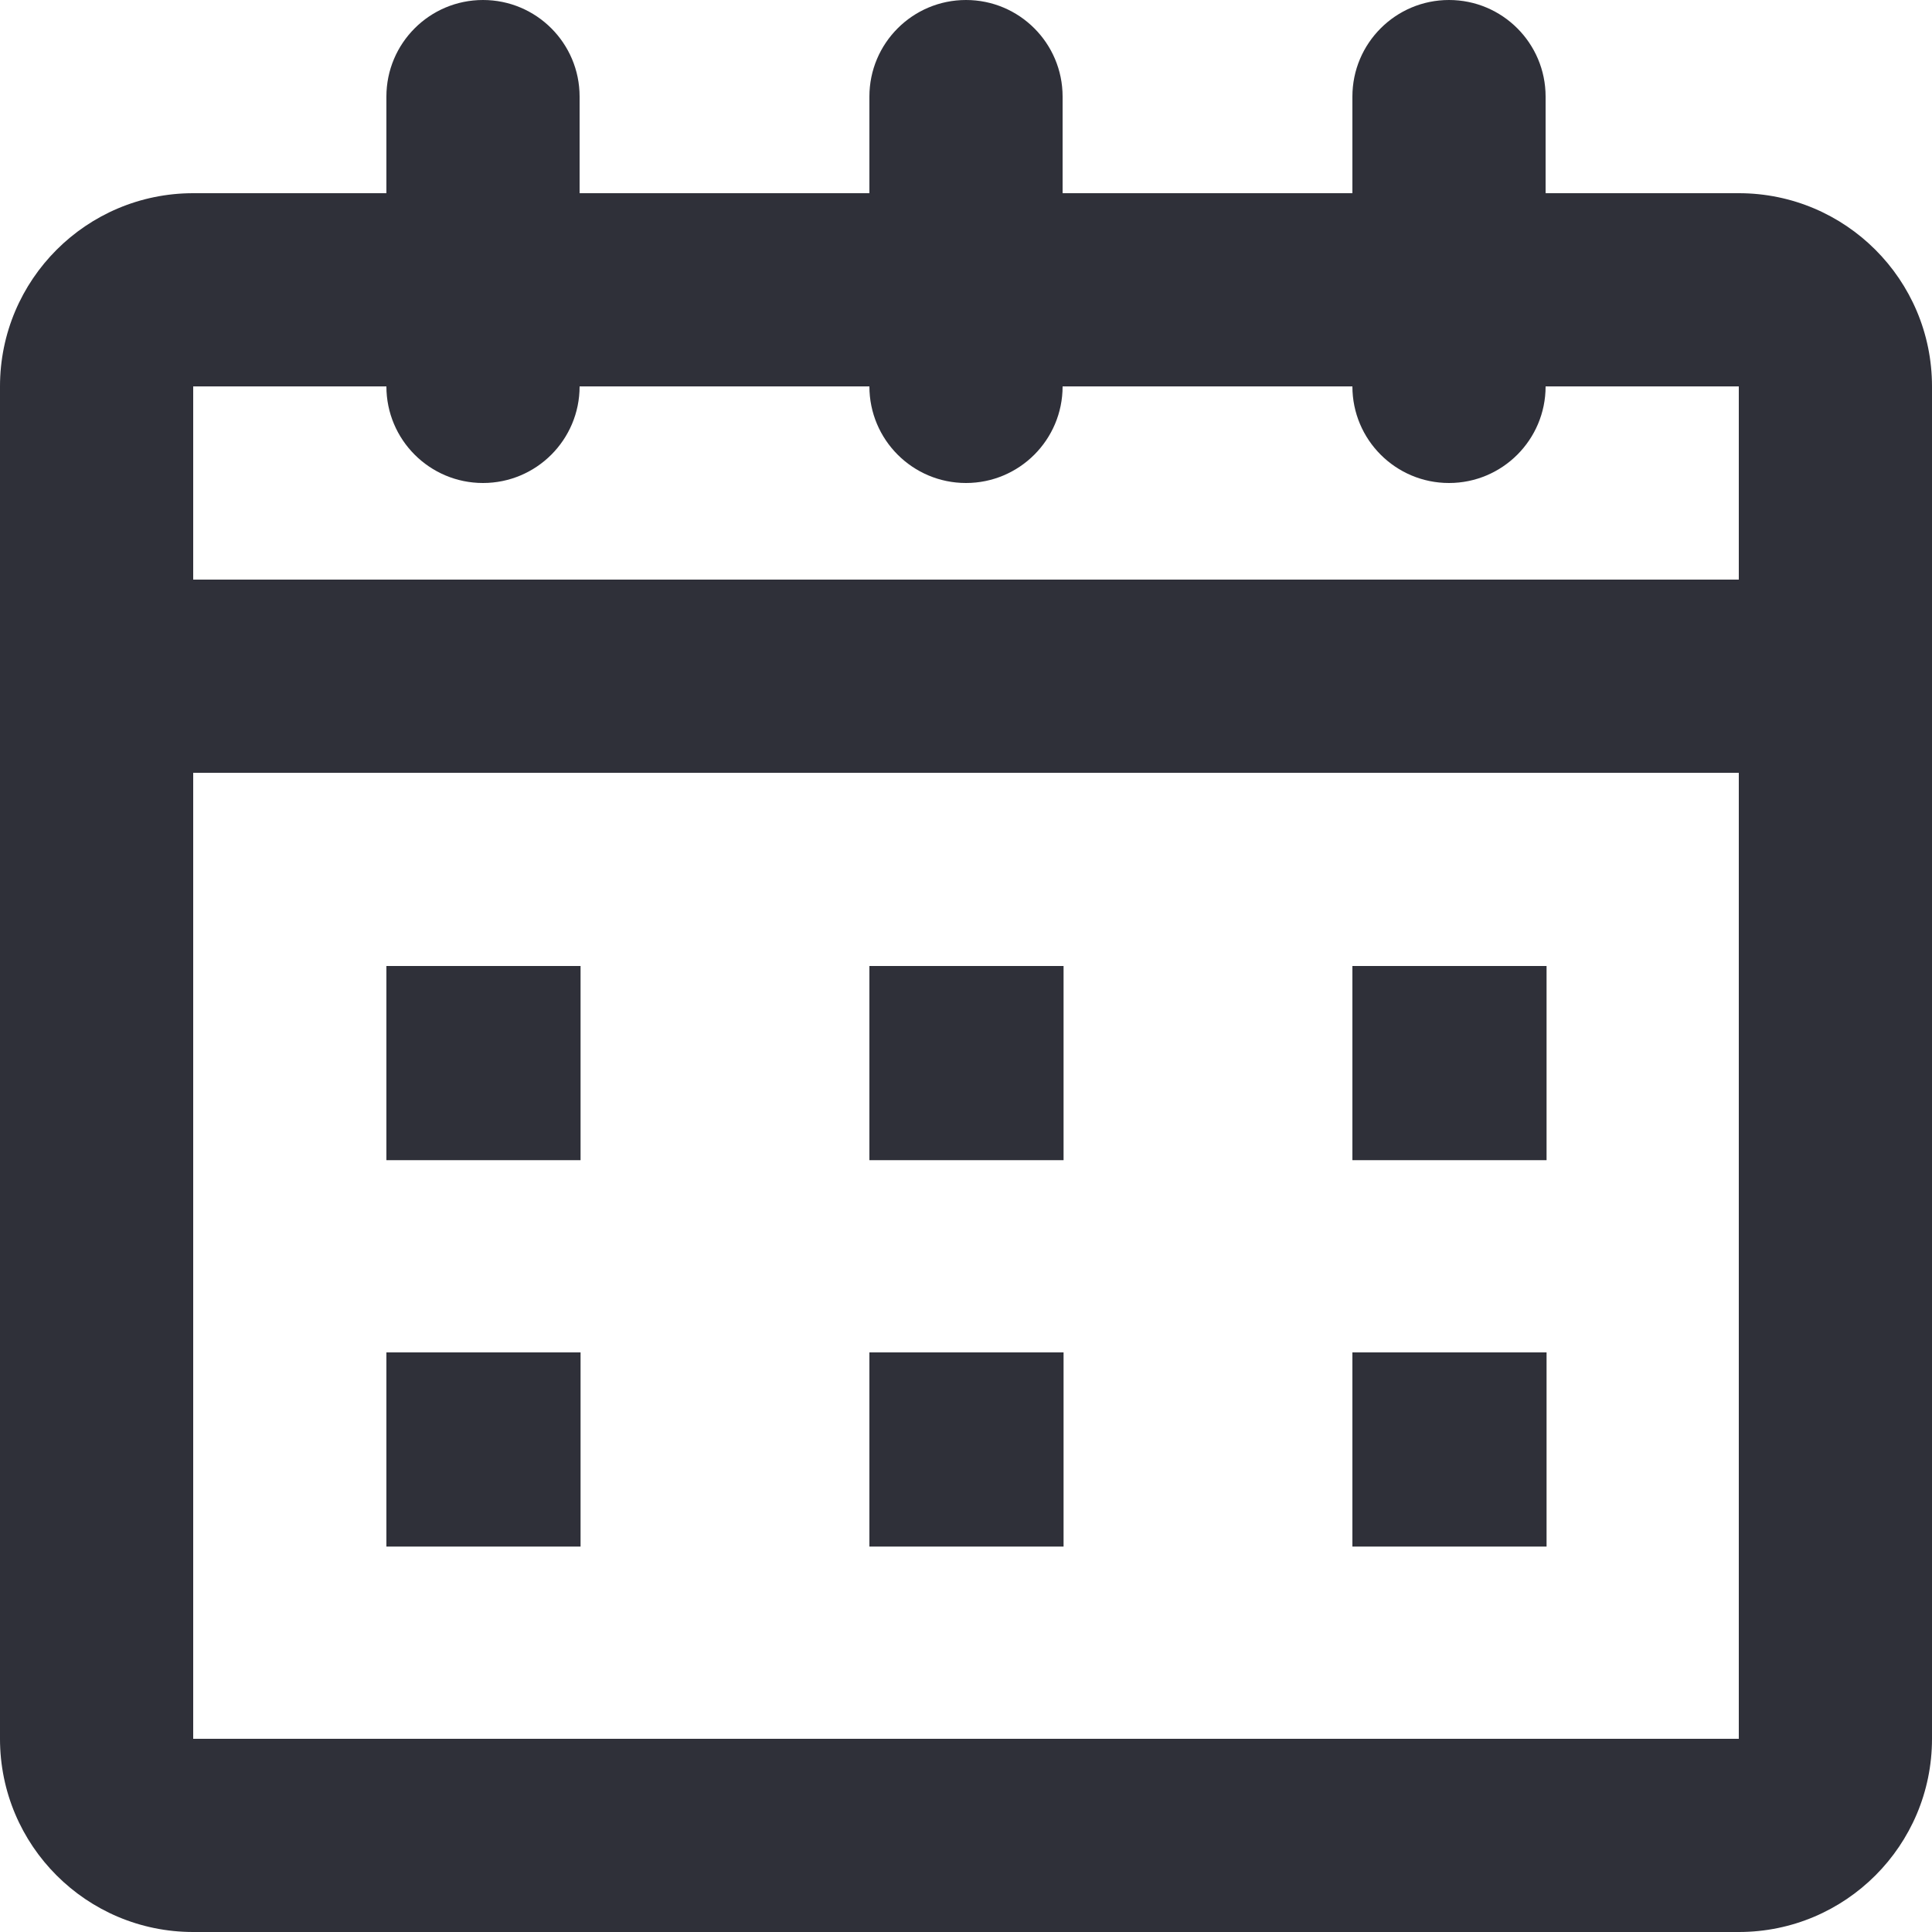
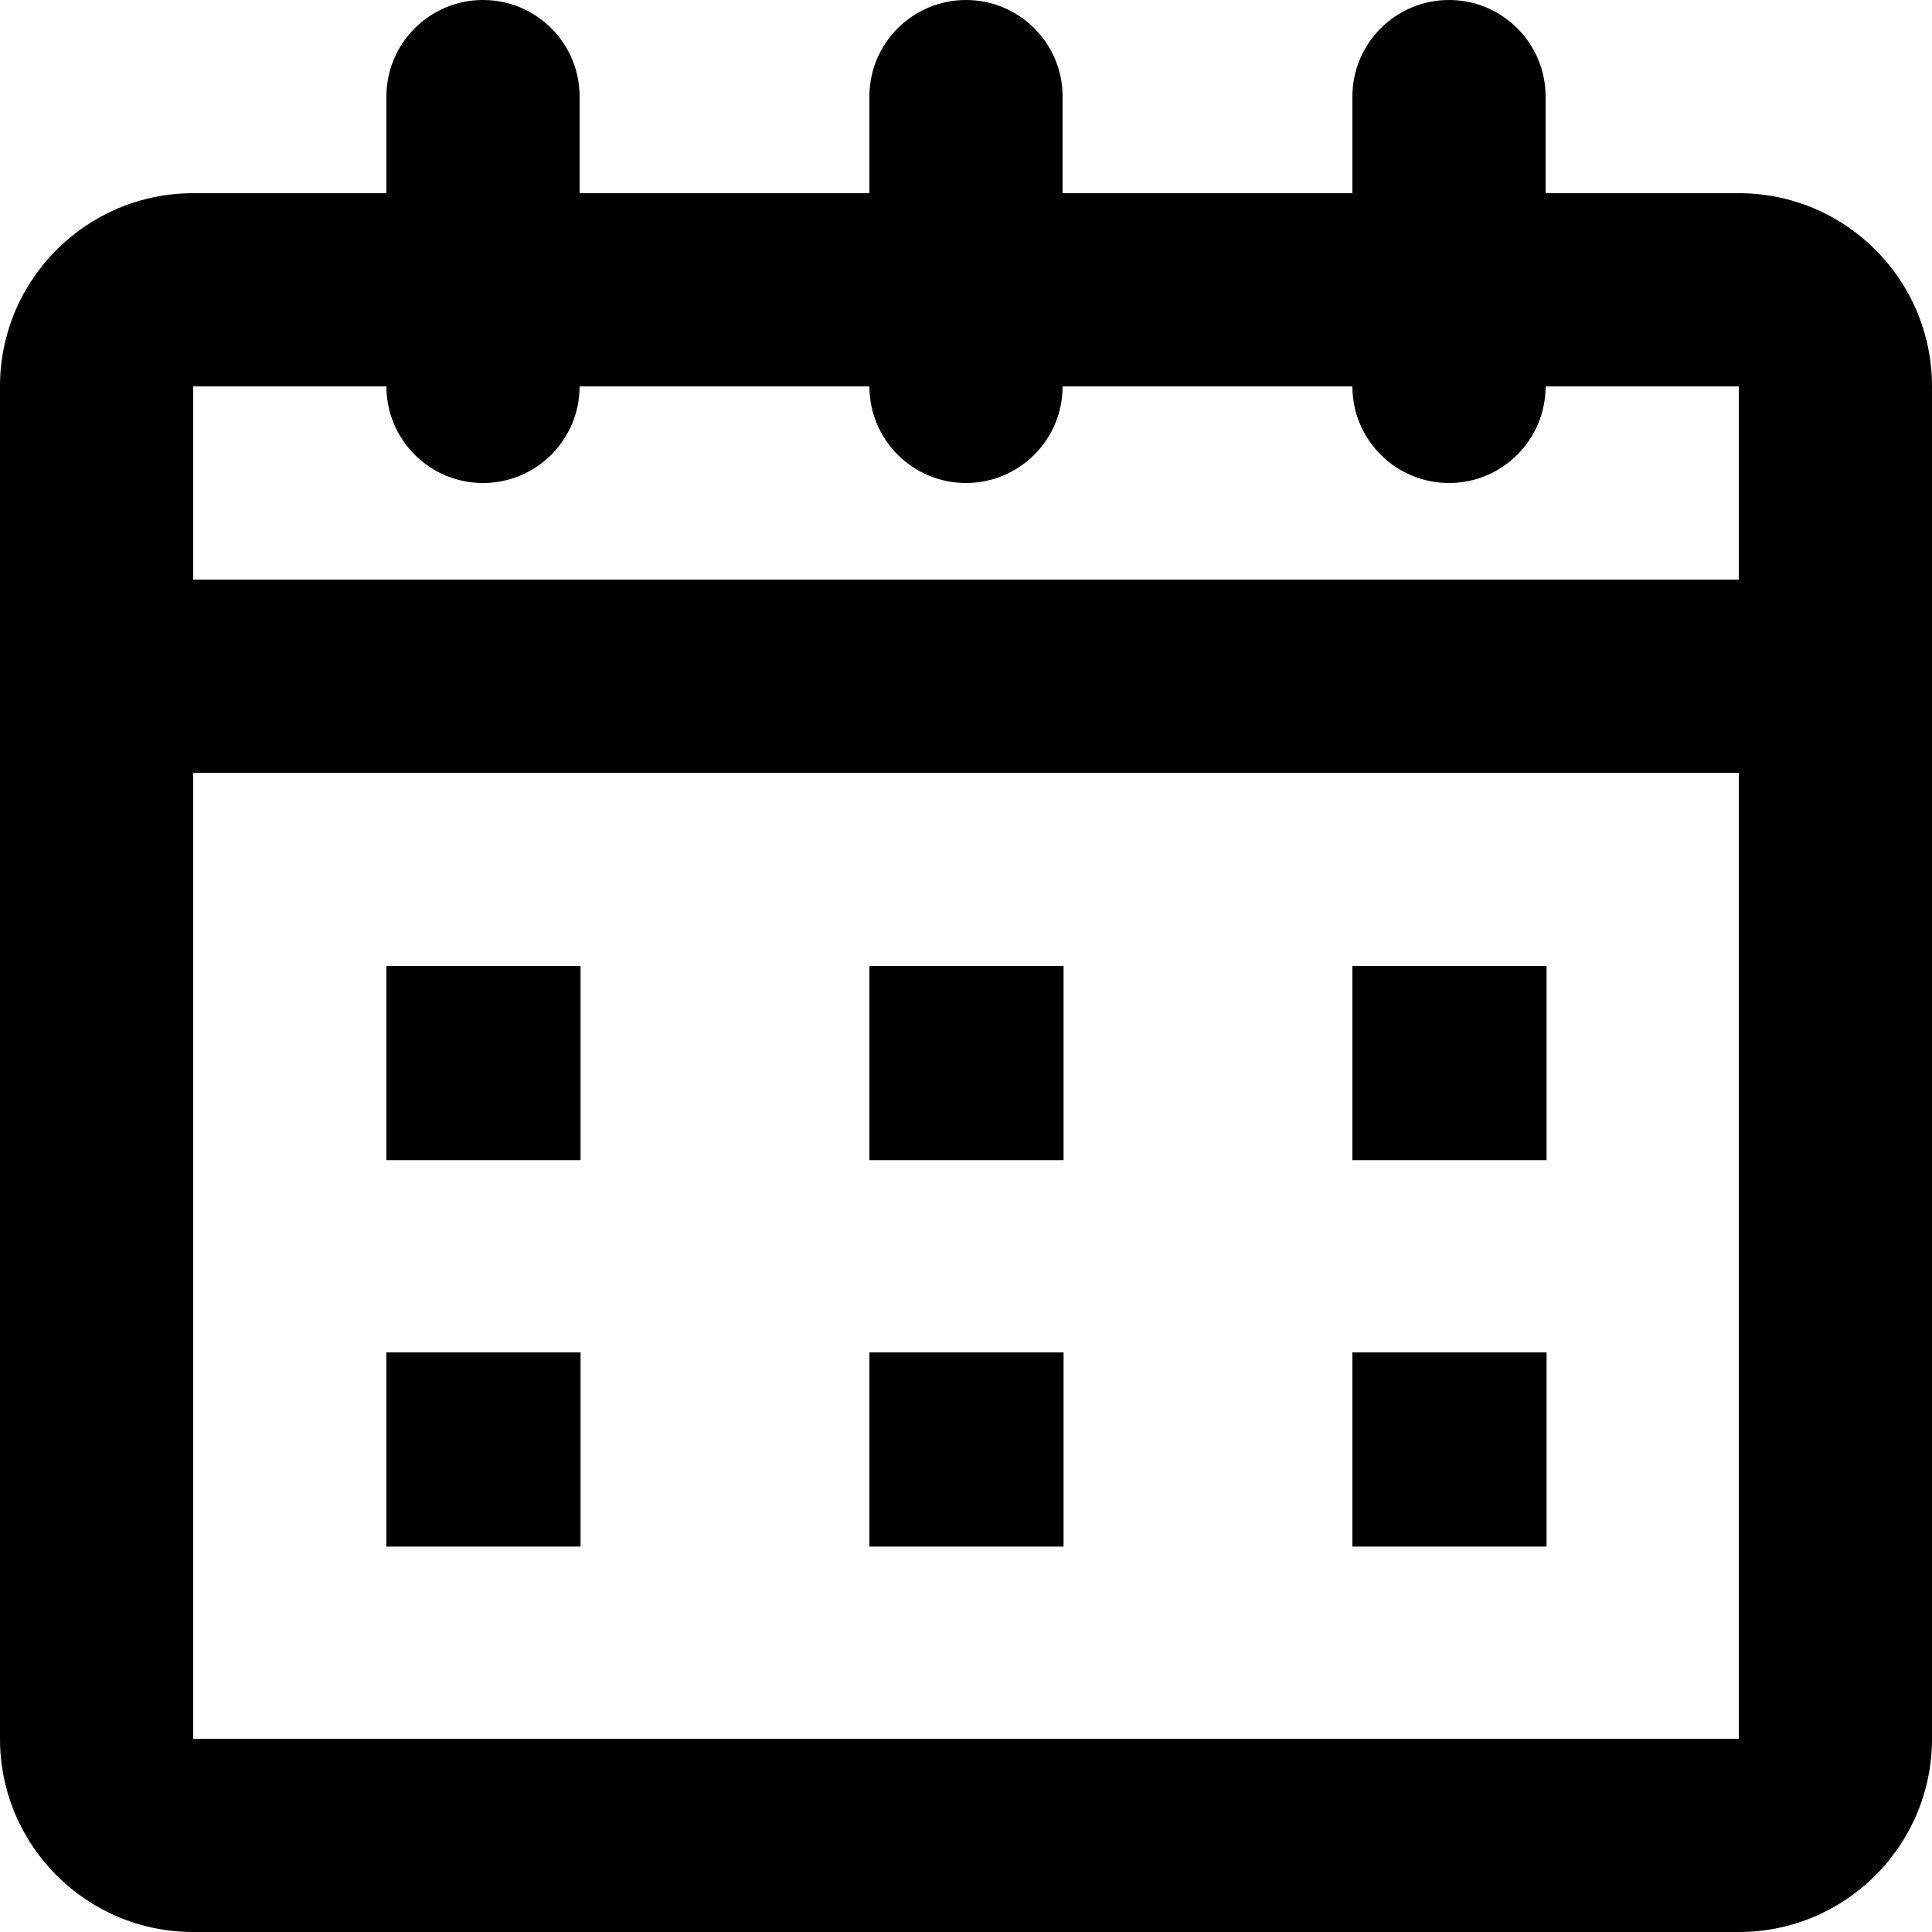
<svg xmlns="http://www.w3.org/2000/svg" fill="none" viewBox="0 0 20 20">
-   <path fill="#2F3039" d="M6 1a1 1 0 0 0-2 0h2ZM4 4a1 1 0 0 0 2 0H4Zm7-3a1 1 0 1 0-2 0h2ZM9 4a1 1 0 0 0 2 0H9Zm7-3a1 1 0 1 0-2 0h2Zm-2 3a1 1 0 1 0 2 0h-2ZM1 6a1 1 0 0 0 0 2V6Zm18 2a1 1 0 1 0 0-2v2ZM5 11v-1H4v1h1Zm0 .01H4v1h1v-1Zm.01 0v1h1v-1h-1Zm0-.01h1v-1h-1v1ZM10 11v-1H9v1h1Zm0 .01H9v1h1v-1Zm.01 0v1h1v-1h-1Zm0-.01h1v-1h-1v1ZM10 15v-1H9v1h1Zm0 .01H9v1h1v-1Zm.01 0v1h1v-1h-1Zm0-.01h1v-1h-1v1ZM15 15v-1h-1v1h1Zm0 .01h-1v1h1v-1Zm.01 0v1h1v-1h-1Zm0-.01h1v-1h-1v1ZM15 11v-1h-1v1h1Zm0 .01h-1v1h1v-1Zm.01 0v1h1v-1h-1Zm0-.01h1v-1h-1v1ZM5 15v-1H4v1h1Zm0 .01H4v1h1v-1Zm.01 0v1h1v-1h-1Zm0-.01h1v-1h-1v1ZM2 4h16V2H2v2Zm16 0h2a2 2 0 0 0-2-2v2Zm0 0v14h2V4h-2Zm0 14v2a2 2 0 0 0 2-2h-2Zm0 0H2v2h16v-2ZM2 18H0a2 2 0 0 0 2 2v-2Zm0 0V4H0v14h2ZM2 4V2a2 2 0 0 0-2 2h2Zm2-3v3h2V1H4Zm5 0v3h2V1H9Zm5 0v3h2V1h-2ZM1 8h18V6H1v2Zm3 3v.01h2V11H4Zm1 1.01h.01v-2H5v2Zm1.01-1V11h-2v.01h2Zm-1-1.01H5v2h.01v-2ZM9 11v.01h2V11H9Zm1 1.01h.01v-2H10v2Zm1.01-1V11h-2v.01h2Zm-1-1.01H10v2h.01v-2ZM9 15v.01h2V15H9Zm1 1.01h.01v-2H10v2Zm1.01-1V15h-2v.01h2Zm-1-1.01H10v2h.01v-2ZM14 15v.01h2V15h-2Zm1 1.01h.01v-2H15v2Zm1.01-1V15h-2v.01h2Zm-1-1.01H15v2h.01v-2ZM14 11v.01h2V11h-2Zm1 1.01h.01v-2H15v2Zm1.01-1V11h-2v.01h2Zm-1-1.01H15v2h.01v-2ZM4 15v.01h2V15H4Zm1 1.01h.01v-2H5v2Zm1.01-1V15h-2v.01h2Zm-1-1.01H5v2h.01v-2Z" />
+   <path fill="currentColor" d="M6 1a1 1 0 0 0-2 0h2ZM4 4a1 1 0 0 0 2 0H4Zm7-3a1 1 0 1 0-2 0h2ZM9 4a1 1 0 0 0 2 0H9Zm7-3a1 1 0 1 0-2 0h2Zm-2 3a1 1 0 1 0 2 0h-2ZM1 6a1 1 0 0 0 0 2V6Zm18 2a1 1 0 1 0 0-2v2ZM5 11v-1H4v1h1Zm0 .01H4v1h1v-1Zm.01 0v1h1v-1h-1Zm0-.01h1v-1h-1v1ZM10 11v-1H9v1h1Zm0 .01H9v1h1v-1Zm.01 0v1h1v-1h-1Zm0-.01h1v-1h-1v1ZM10 15v-1H9v1h1Zm0 .01H9v1h1v-1Zm.01 0v1h1v-1h-1Zm0-.01h1v-1h-1v1ZM15 15v-1h-1v1h1Zm0 .01h-1v1h1v-1Zm.01 0v1h1v-1h-1Zm0-.01h1v-1h-1v1ZM15 11v-1h-1v1h1Zm0 .01h-1v1h1v-1Zm.01 0v1h1v-1h-1Zm0-.01h1v-1h-1v1ZM5 15v-1H4v1h1Zm0 .01H4v1h1v-1Zm.01 0v1h1v-1h-1Zm0-.01h1v-1h-1v1ZM2 4h16V2H2v2Zm16 0h2a2 2 0 0 0-2-2v2Zm0 0v14h2V4h-2Zm0 14v2a2 2 0 0 0 2-2h-2Zm0 0H2v2h16v-2ZM2 18H0a2 2 0 0 0 2 2v-2Zm0 0V4H0v14h2ZM2 4V2a2 2 0 0 0-2 2h2Zm2-3v3h2V1H4Zm5 0v3h2V1H9Zm5 0v3h2V1h-2ZM1 8h18V6H1v2Zm3 3v.01h2V11H4Zm1 1.01h.01v-2H5v2Zm1.01-1V11h-2v.01h2Zm-1-1.01H5v2h.01v-2ZM9 11v.01h2V11H9Zm1 1.01h.01v-2H10v2Zm1.01-1V11h-2v.01h2Zm-1-1.01H10v2h.01v-2ZM9 15v.01h2V15H9Zm1 1.01h.01v-2H10v2Zm1.01-1V15h-2v.01h2Zm-1-1.01H10v2h.01v-2ZM14 15v.01h2V15h-2Zm1 1.01h.01v-2H15v2Zm1.01-1V15h-2v.01h2Zm-1-1.01H15v2h.01v-2ZM14 11v.01h2V11h-2Zm1 1.01h.01v-2H15v2Zm1.01-1V11h-2v.01h2Zm-1-1.01H15v2h.01v-2ZM4 15v.01h2V15H4Zm1 1.01h.01v-2H5v2Zm1.01-1V15h-2v.01h2Zm-1-1.01H5v2h.01v-2Z" />
</svg>
